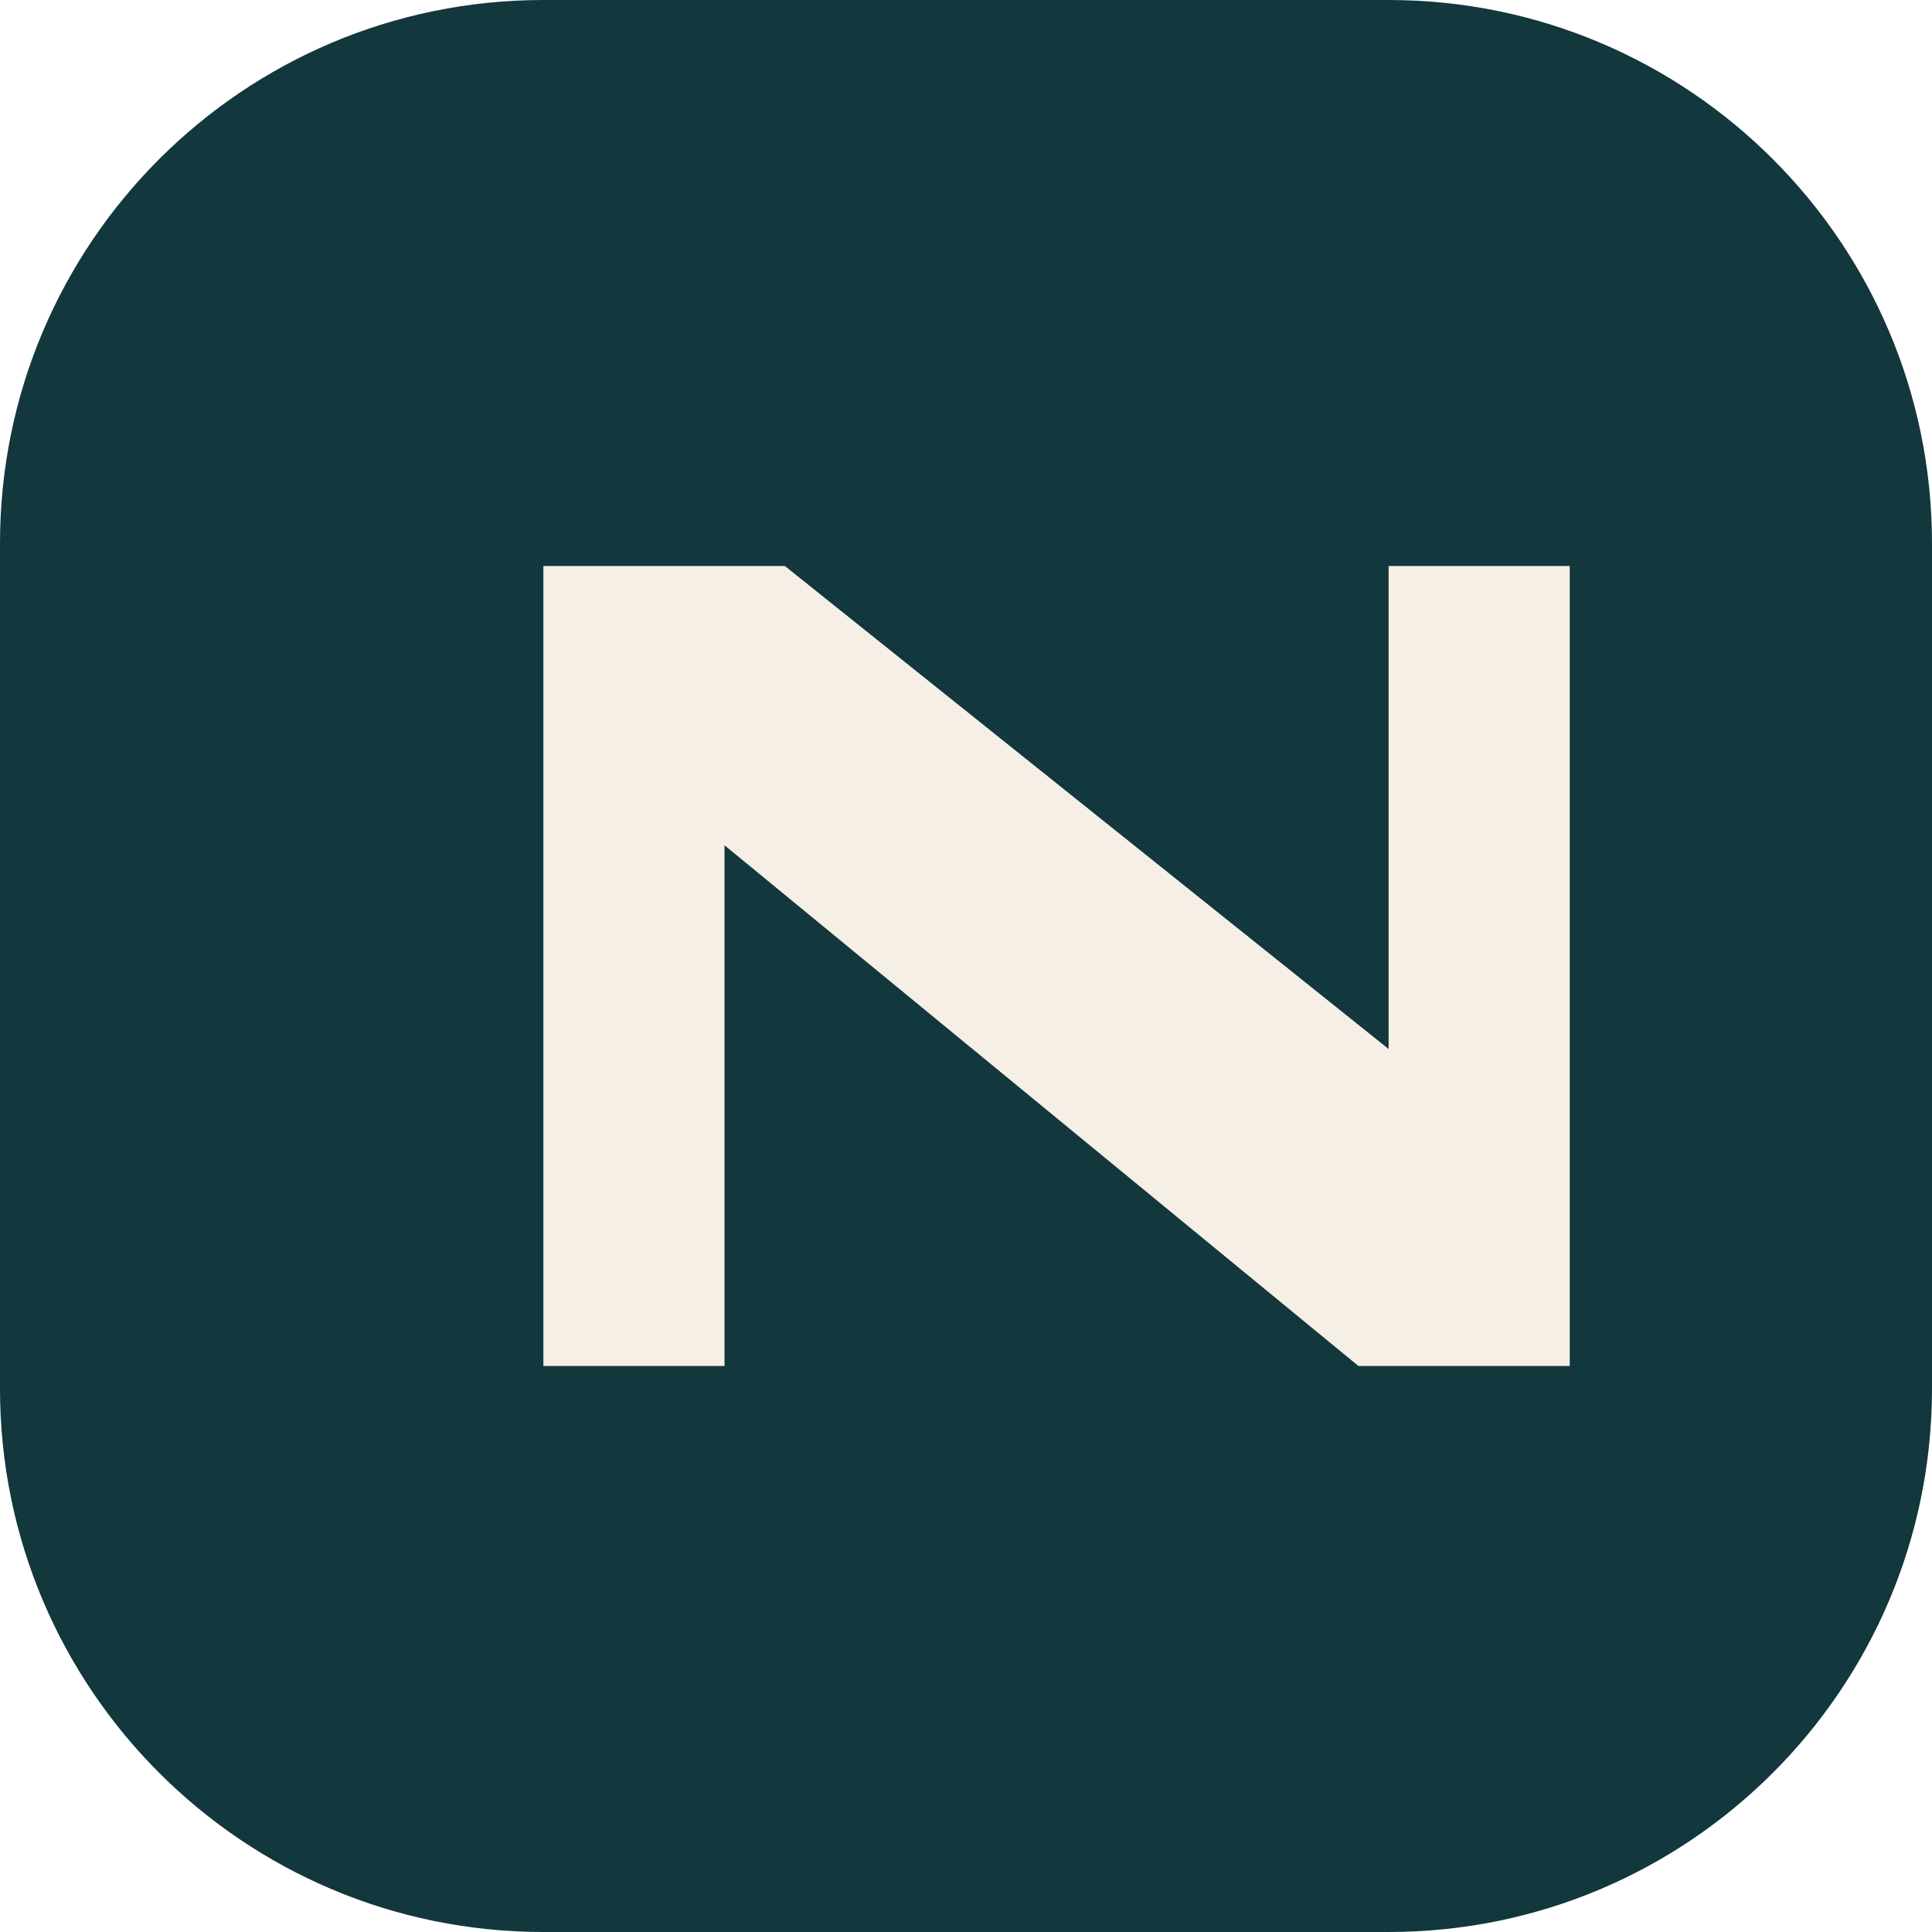
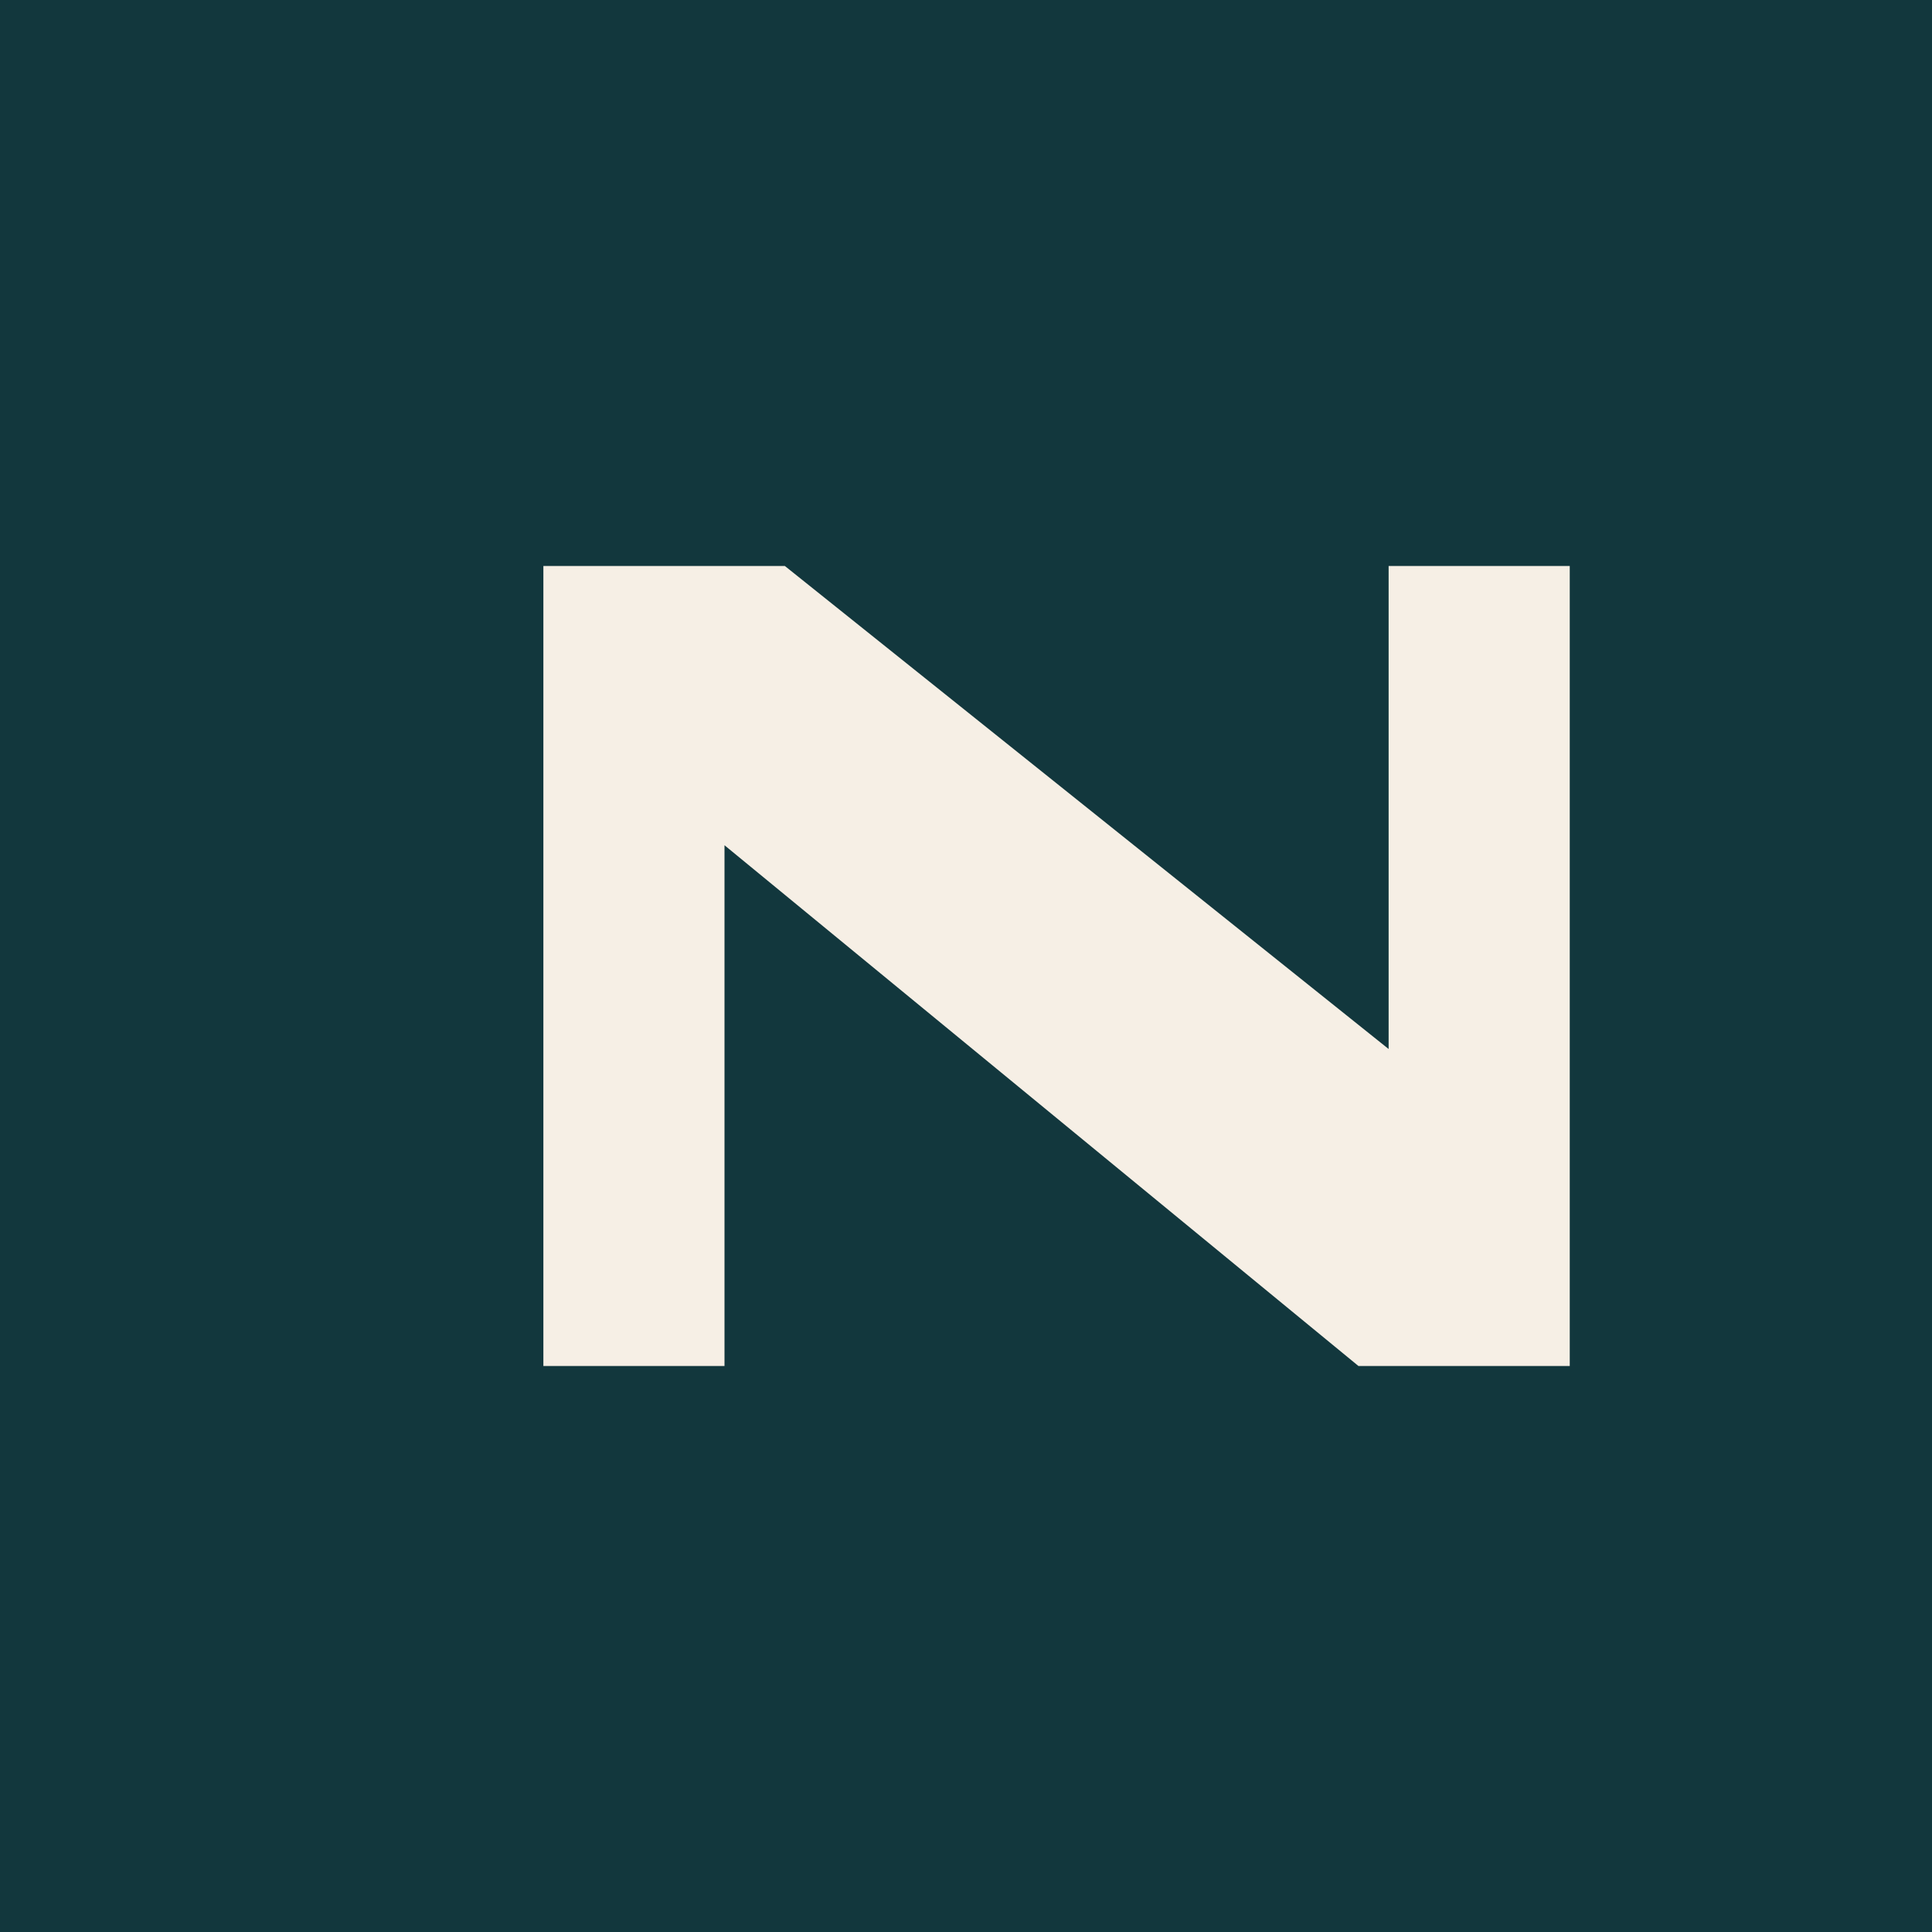
<svg xmlns="http://www.w3.org/2000/svg" viewBox="0 0 512 512">
-   <rect width="512" height="512" rx="144" fill="#12373d" />
+   <rect width="512" height="512" fill="#12373d" />
  <path d="M144 362V150h64l160 128V150h48v212h-56L192 224v138z" fill="#f6efe5" />
</svg>
